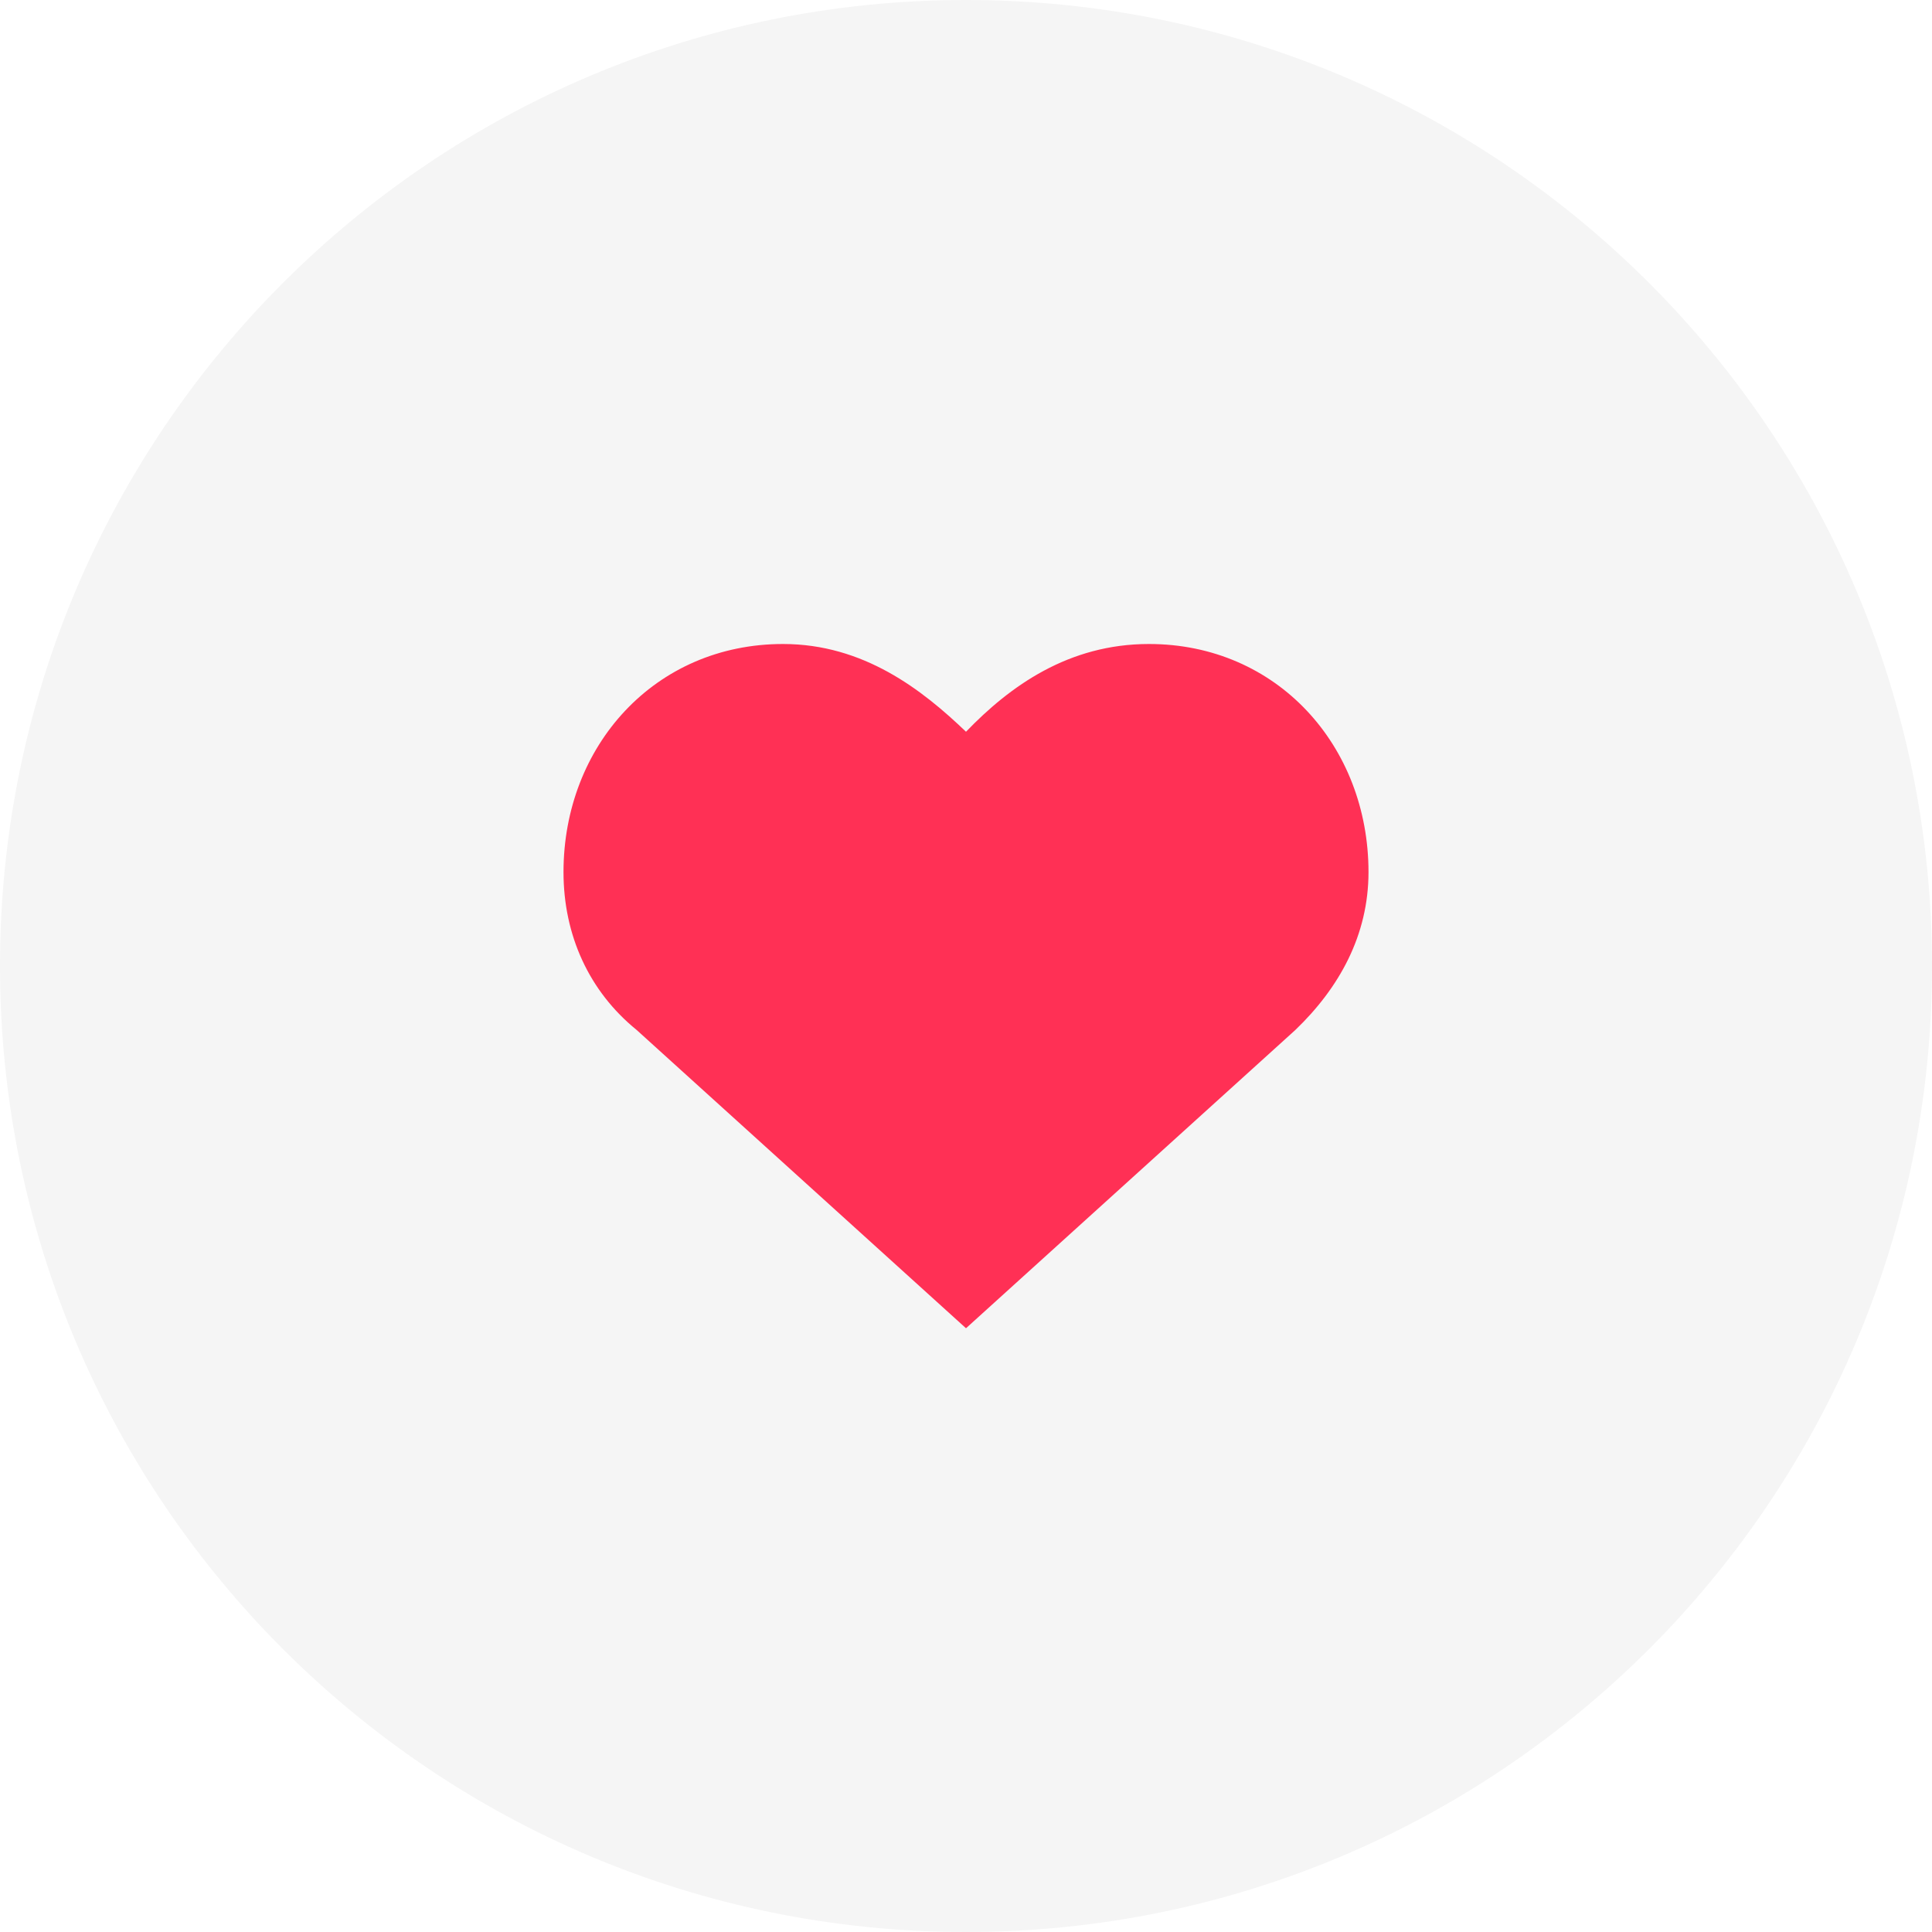
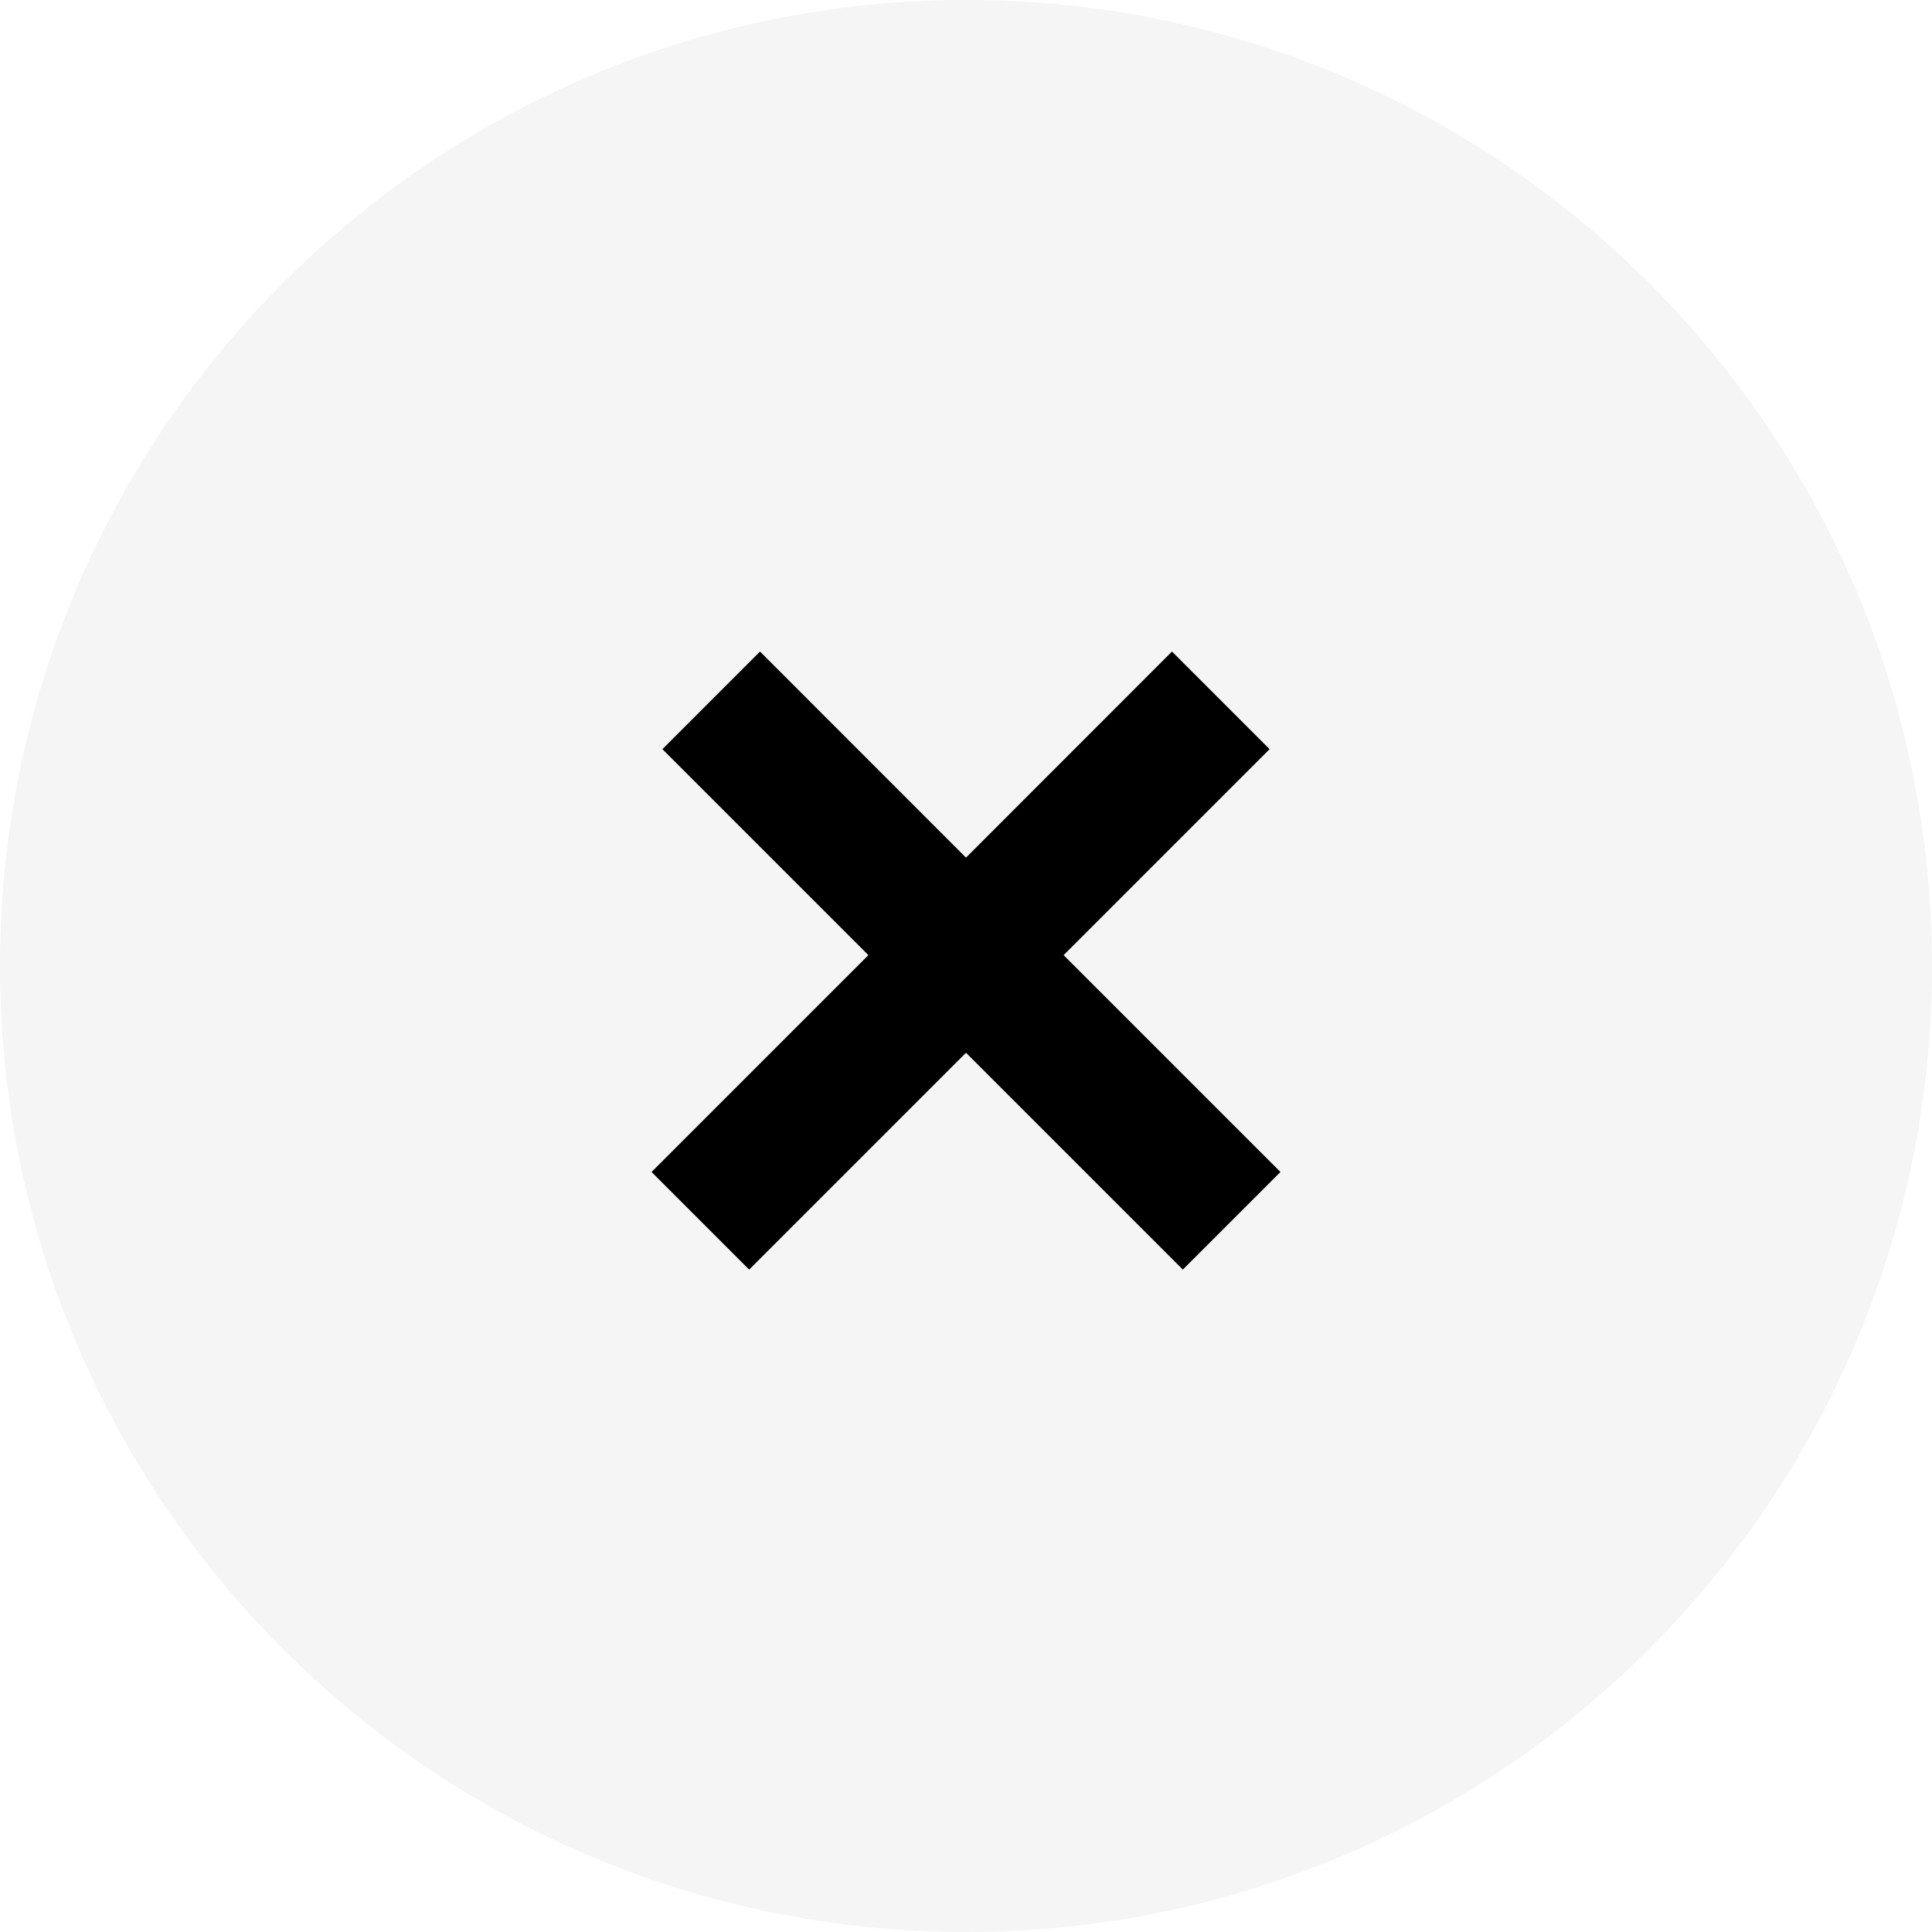
- <svg xmlns="http://www.w3.org/2000/svg" width="24" height="24" viewBox="0 0 24 24" fill="none">
-   <rect width="24" height="24" rx="12" fill="#F5F5F5" />
-   <path d="M14.273 8C13.273 8 12.546 8.523 12 9.09C11.454 8.567 10.727 8 9.727 8C8.136 8 7 9.264 7 10.833C7 11.618 7.318 12.315 7.909 12.795L12 16.5L16.091 12.795C16.636 12.272 17 11.618 17 10.833C17 9.264 15.864 8 14.273 8Z" fill="#FF3055" />
+ <svg xmlns="http://www.w3.org/2000/svg" width="21" height="21" viewBox="0 0 21 21" fill="none">
+   <rect width="21" height="21" rx="10.5" fill="#F5F5F5" />
+   <path fill-rule="evenodd" clip-rule="evenodd" d="M10.5 11.443L12.857 13.8L13.918 12.739L11.561 10.382L13.8 8.143L12.739 7.082L10.5 9.322L8.261 7.082L7.2 8.143L9.439 10.382L7.082 12.739L8.143 13.8L10.5 11.443Z" fill="black" />
</svg>
